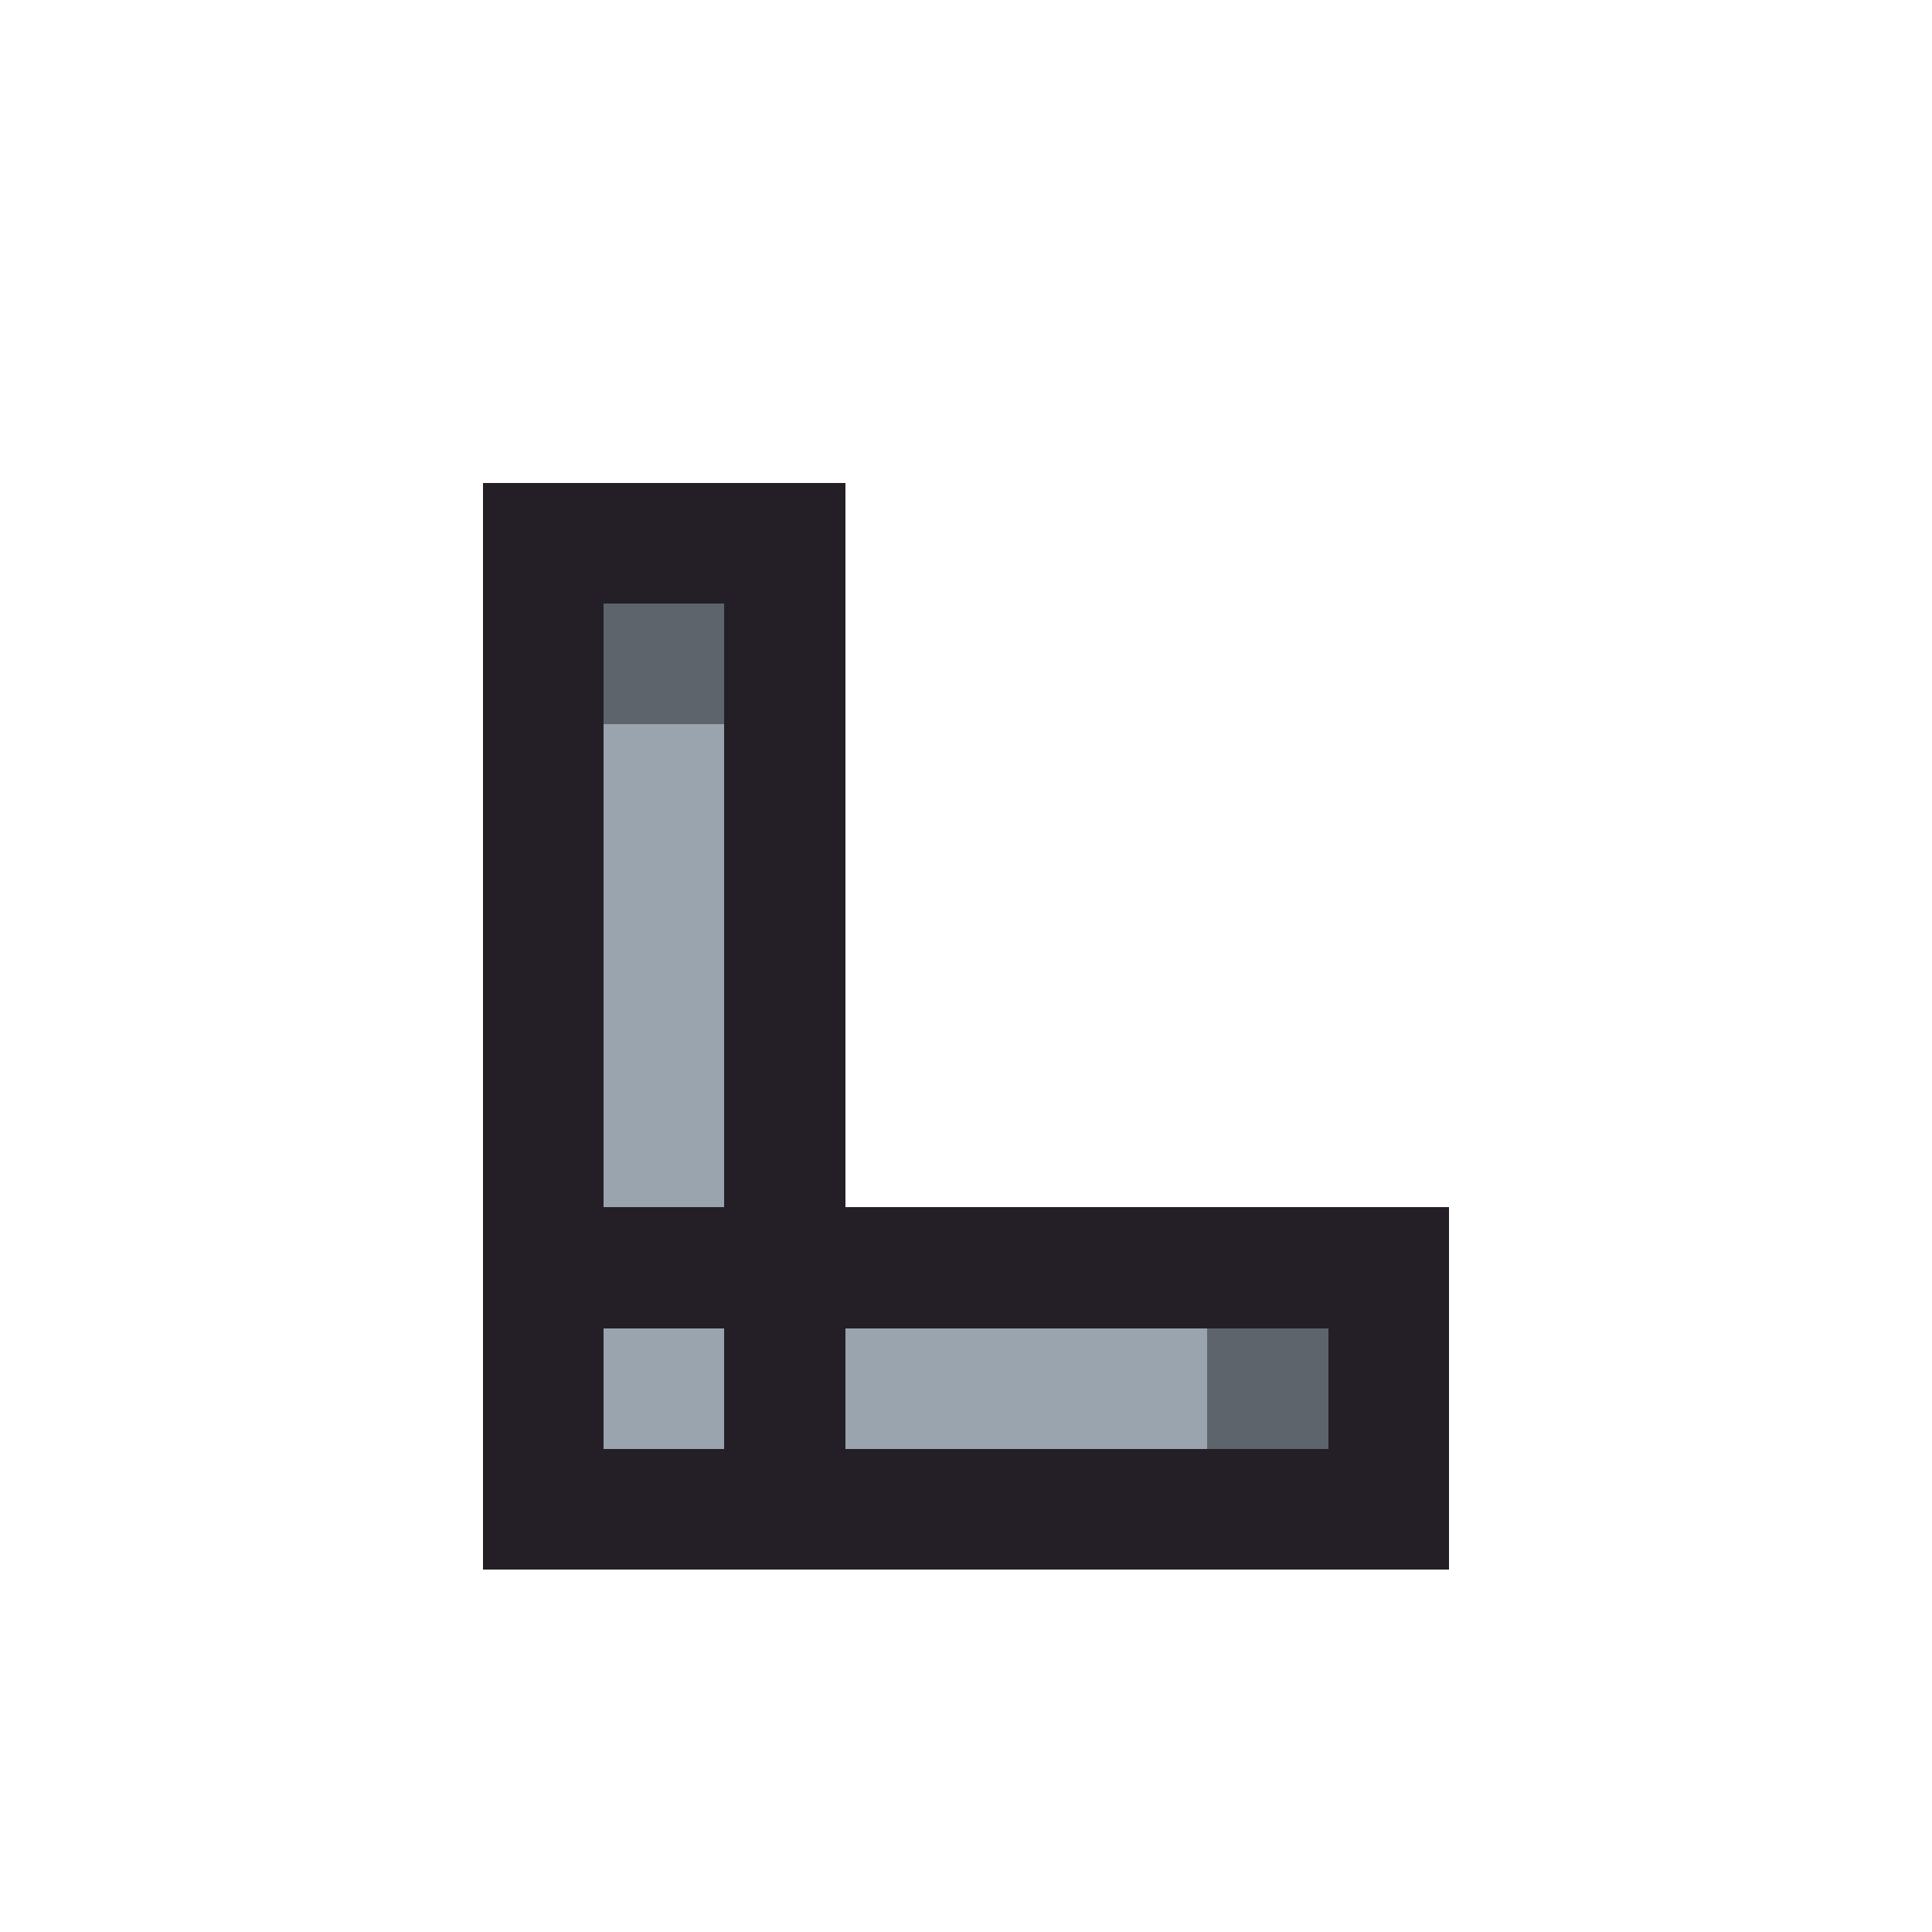
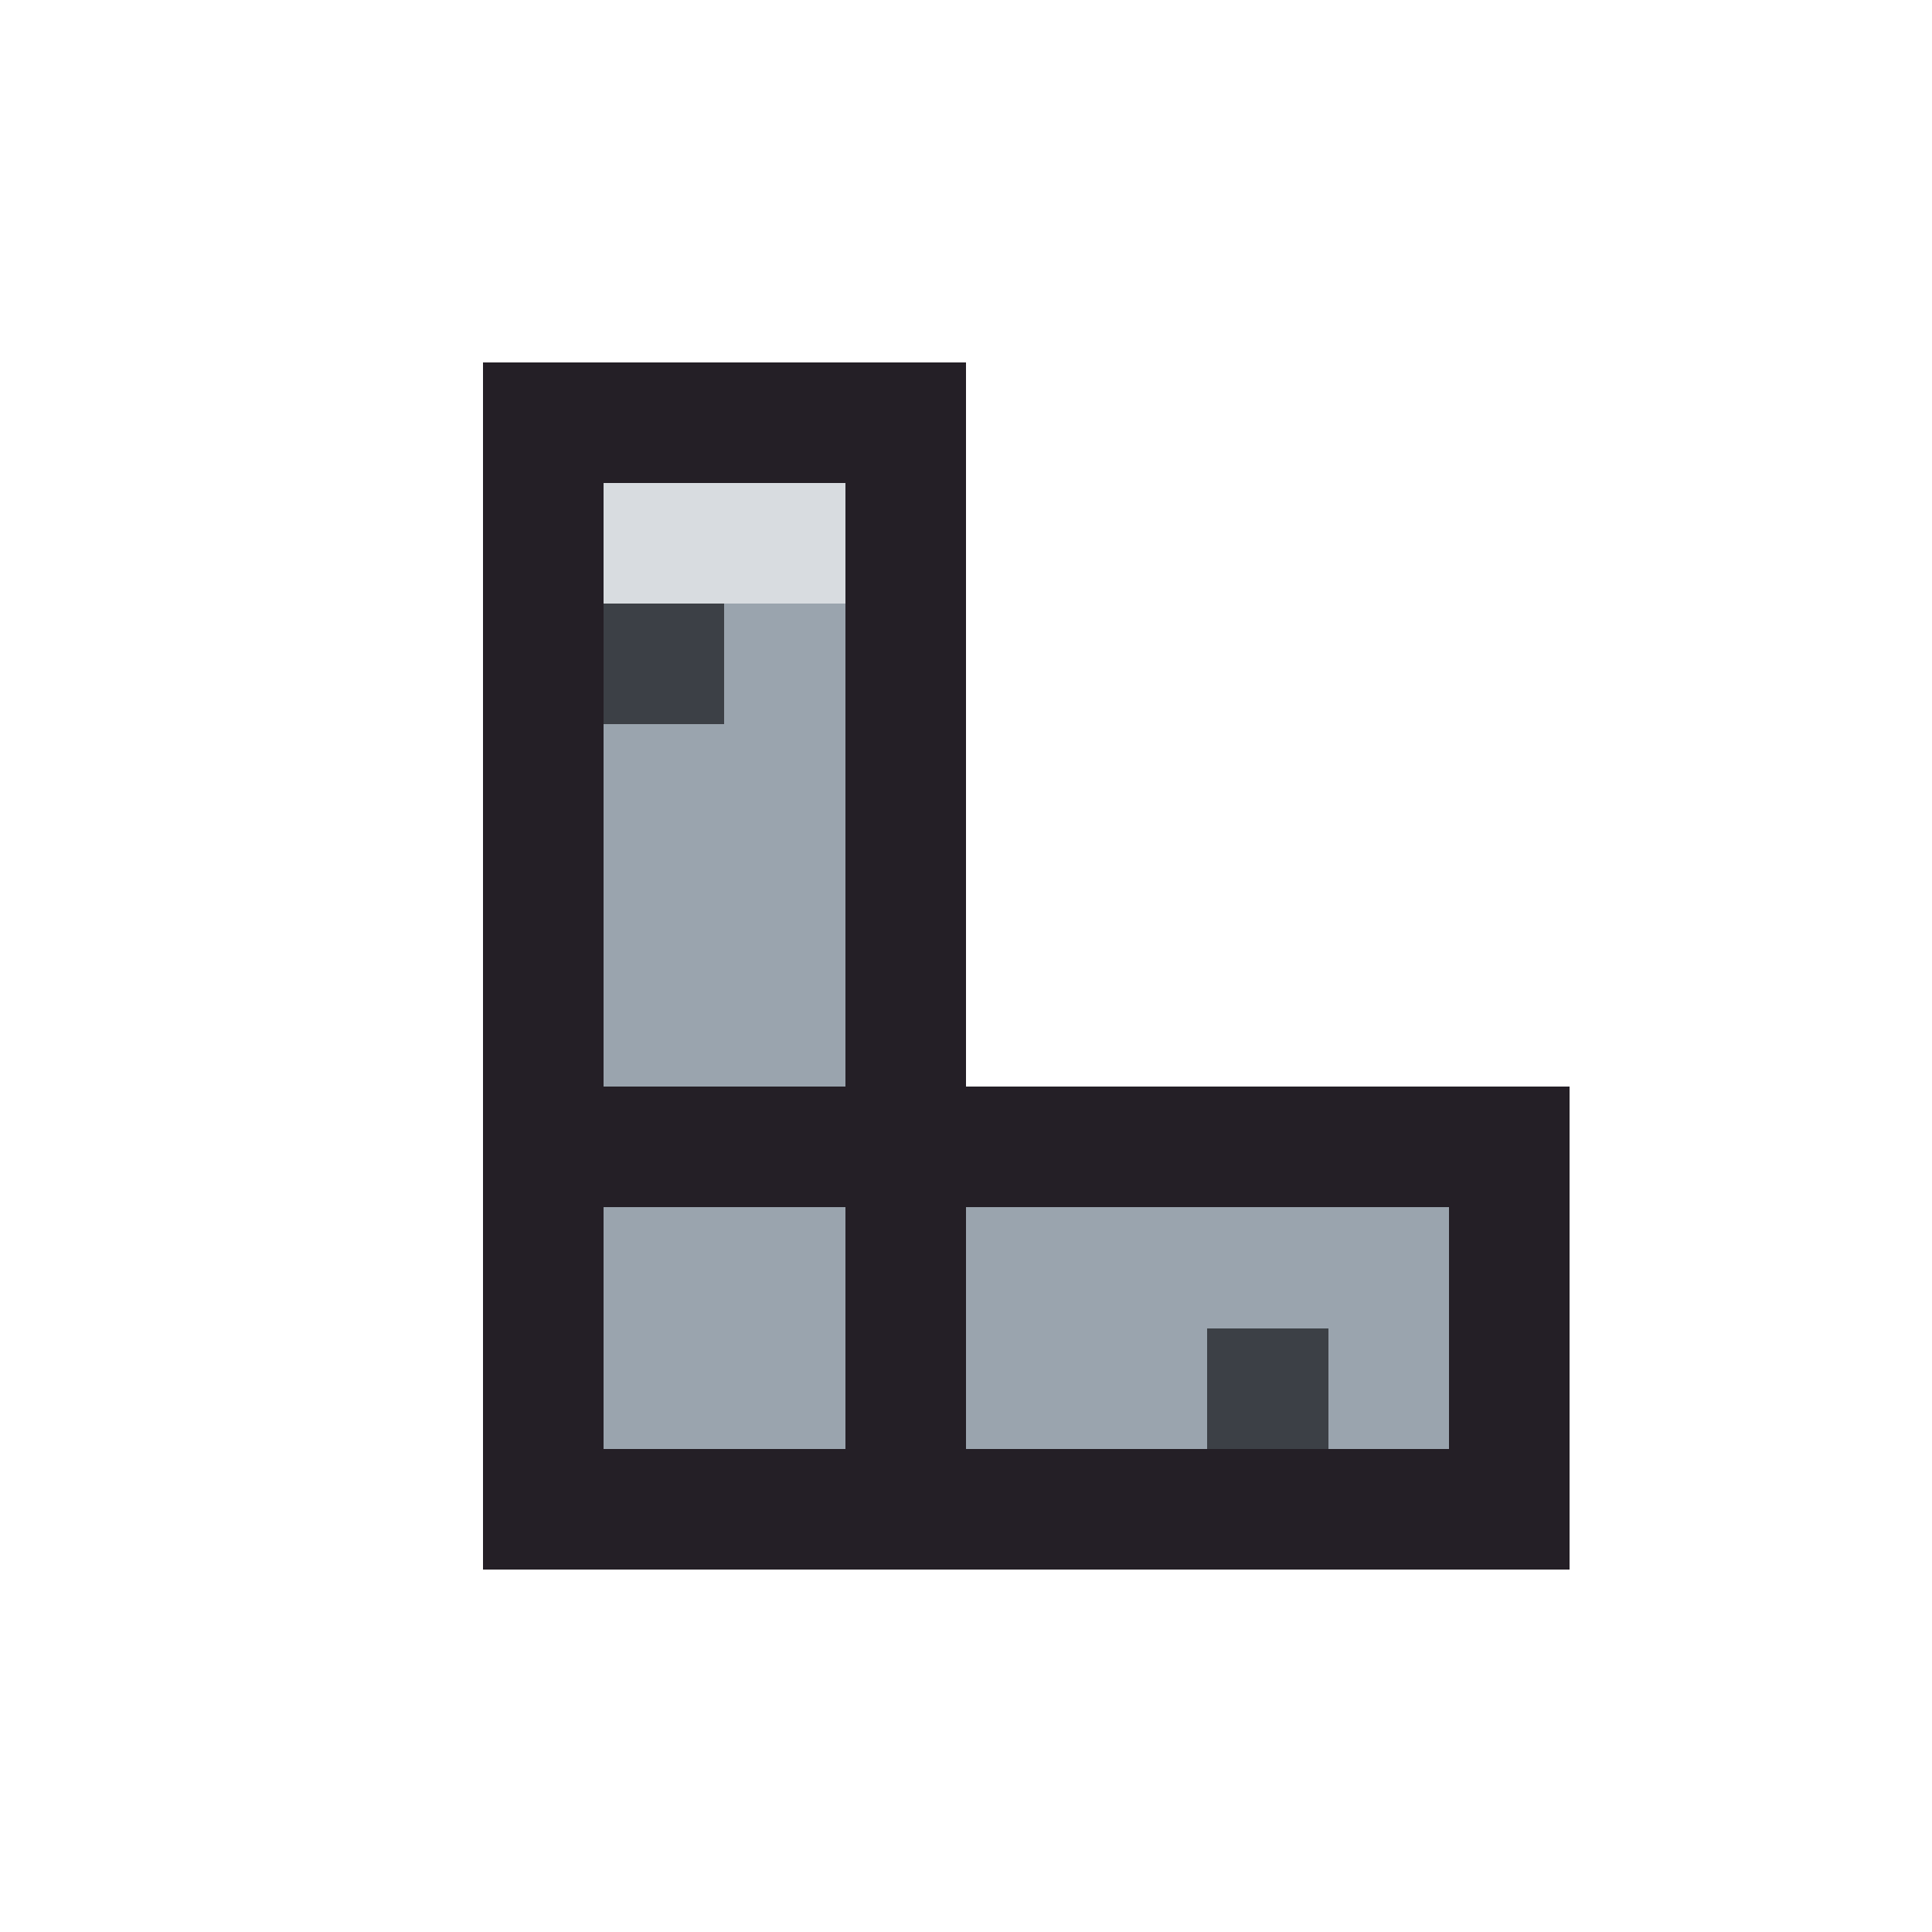
<svg xmlns="http://www.w3.org/2000/svg" width="16" height="16" viewBox="0 0 16 16" shape-rendering="crispEdges">
+   <rect x="4" y="3" width="1" height="1" fill="#241f26" />
+   <rect x="5" y="3" width="1" height="1" fill="#241f26" />
+   <rect x="6" y="3" width="1" height="1" fill="#241f26" />
+   <rect x="7" y="3" width="1" height="1" fill="#241f26" />
  <rect x="4" y="4" width="1" height="1" fill="#241f26" />
-   <rect x="5" y="4" width="1" height="1" fill="#241f26" />
-   <rect x="6" y="4" width="1" height="1" fill="#241f26" />
+   <rect x="5" y="4" width="1" height="1" fill="#d8dce0" />
+   <rect x="6" y="4" width="1" height="1" fill="#d8dce0" />
+   <rect x="7" y="4" width="1" height="1" fill="#241f26" />
  <rect x="4" y="5" width="1" height="1" fill="#241f26" />
-   <rect x="5" y="5" width="1" height="1" fill="#5d646c" />
-   <rect x="6" y="5" width="1" height="1" fill="#241f26" />
+   <rect x="5" y="5" width="1" height="1" fill="#3c4046" />
+   <rect x="6" y="5" width="1" height="1" fill="#9aa4ae" />
+   <rect x="7" y="5" width="1" height="1" fill="#241f26" />
  <rect x="4" y="6" width="1" height="1" fill="#241f26" />
  <rect x="5" y="6" width="1" height="1" fill="#9aa4ae" />
-   <rect x="6" y="6" width="1" height="1" fill="#241f26" />
+   <rect x="6" y="6" width="1" height="1" fill="#9aa4ae" />
+   <rect x="7" y="6" width="1" height="1" fill="#241f26" />
  <rect x="4" y="7" width="1" height="1" fill="#241f26" />
  <rect x="5" y="7" width="1" height="1" fill="#9aa4ae" />
-   <rect x="6" y="7" width="1" height="1" fill="#241f26" />
+   <rect x="6" y="7" width="1" height="1" fill="#9aa4ae" />
+   <rect x="7" y="7" width="1" height="1" fill="#241f26" />
  <rect x="4" y="8" width="1" height="1" fill="#241f26" />
  <rect x="5" y="8" width="1" height="1" fill="#9aa4ae" />
-   <rect x="6" y="8" width="1" height="1" fill="#241f26" />
+   <rect x="6" y="8" width="1" height="1" fill="#9aa4ae" />
+   <rect x="7" y="8" width="1" height="1" fill="#241f26" />
  <rect x="4" y="9" width="1" height="1" fill="#241f26" />
-   <rect x="5" y="9" width="1" height="1" fill="#9aa4ae" />
+   <rect x="5" y="9" width="1" height="1" fill="#241f26" />
  <rect x="6" y="9" width="1" height="1" fill="#241f26" />
+   <rect x="7" y="9" width="1" height="1" fill="#241f26" />
+   <rect x="8" y="9" width="1" height="1" fill="#241f26" />
+   <rect x="9" y="9" width="1" height="1" fill="#241f26" />
+   <rect x="10" y="9" width="1" height="1" fill="#241f26" />
+   <rect x="11" y="9" width="1" height="1" fill="#241f26" />
+   <rect x="12" y="9" width="1" height="1" fill="#241f26" />
  <rect x="4" y="10" width="1" height="1" fill="#241f26" />
-   <rect x="5" y="10" width="1" height="1" fill="#241f26" />
-   <rect x="6" y="10" width="1" height="1" fill="#241f26" />
+   <rect x="5" y="10" width="1" height="1" fill="#9aa4ae" />
+   <rect x="6" y="10" width="1" height="1" fill="#9aa4ae" />
  <rect x="7" y="10" width="1" height="1" fill="#241f26" />
-   <rect x="8" y="10" width="1" height="1" fill="#241f26" />
-   <rect x="9" y="10" width="1" height="1" fill="#241f26" />
-   <rect x="10" y="10" width="1" height="1" fill="#241f26" />
-   <rect x="11" y="10" width="1" height="1" fill="#241f26" />
+   <rect x="8" y="10" width="1" height="1" fill="#9aa4ae" />
+   <rect x="9" y="10" width="1" height="1" fill="#9aa4ae" />
+   <rect x="10" y="10" width="1" height="1" fill="#9aa4ae" />
+   <rect x="11" y="10" width="1" height="1" fill="#9aa4ae" />
+   <rect x="12" y="10" width="1" height="1" fill="#241f26" />
  <rect x="4" y="11" width="1" height="1" fill="#241f26" />
  <rect x="5" y="11" width="1" height="1" fill="#9aa4ae" />
-   <rect x="6" y="11" width="1" height="1" fill="#241f26" />
-   <rect x="7" y="11" width="1" height="1" fill="#9aa4ae" />
+   <rect x="6" y="11" width="1" height="1" fill="#9aa4ae" />
+   <rect x="7" y="11" width="1" height="1" fill="#241f26" />
  <rect x="8" y="11" width="1" height="1" fill="#9aa4ae" />
  <rect x="9" y="11" width="1" height="1" fill="#9aa4ae" />
-   <rect x="10" y="11" width="1" height="1" fill="#5d646c" />
-   <rect x="11" y="11" width="1" height="1" fill="#241f26" />
+   <rect x="10" y="11" width="1" height="1" fill="#3c4046" />
+   <rect x="11" y="11" width="1" height="1" fill="#9aa4ae" />
+   <rect x="12" y="11" width="1" height="1" fill="#241f26" />
  <rect x="4" y="12" width="1" height="1" fill="#241f26" />
  <rect x="5" y="12" width="1" height="1" fill="#241f26" />
  <rect x="6" y="12" width="1" height="1" fill="#241f26" />
  <rect x="7" y="12" width="1" height="1" fill="#241f26" />
  <rect x="8" y="12" width="1" height="1" fill="#241f26" />
  <rect x="9" y="12" width="1" height="1" fill="#241f26" />
  <rect x="10" y="12" width="1" height="1" fill="#241f26" />
  <rect x="11" y="12" width="1" height="1" fill="#241f26" />
+   <rect x="12" y="12" width="1" height="1" fill="#241f26" />
</svg>
